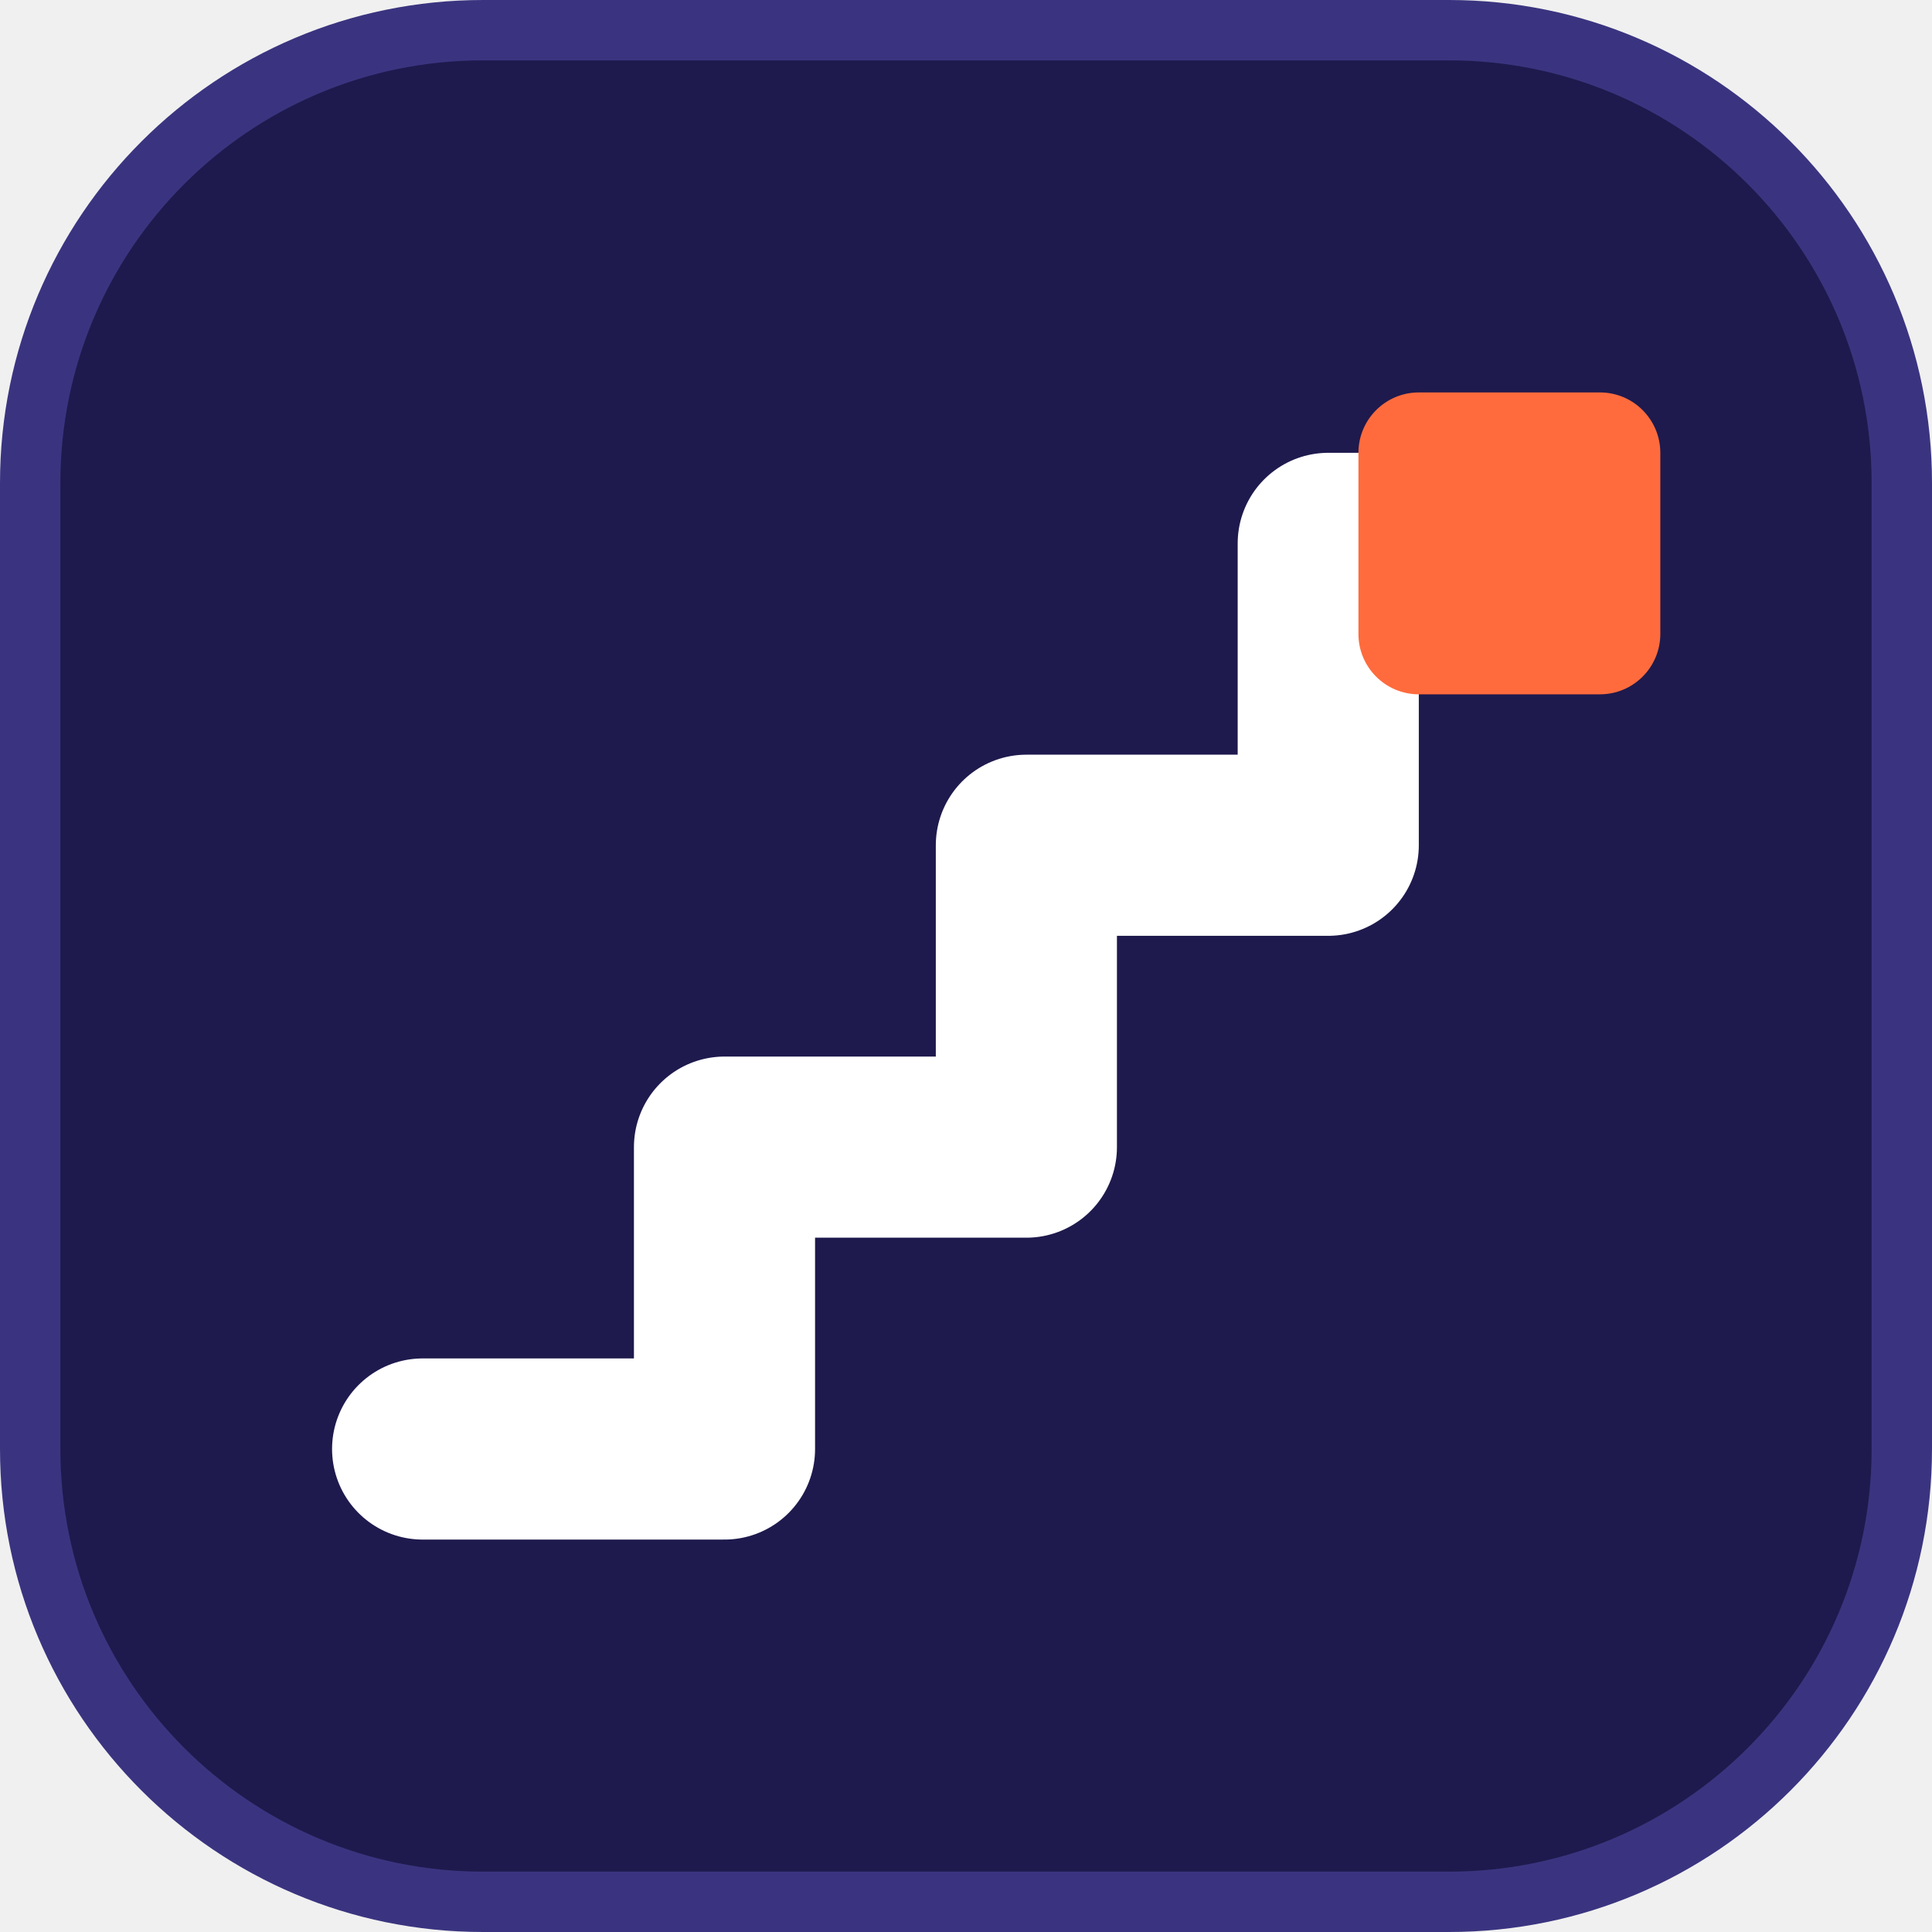
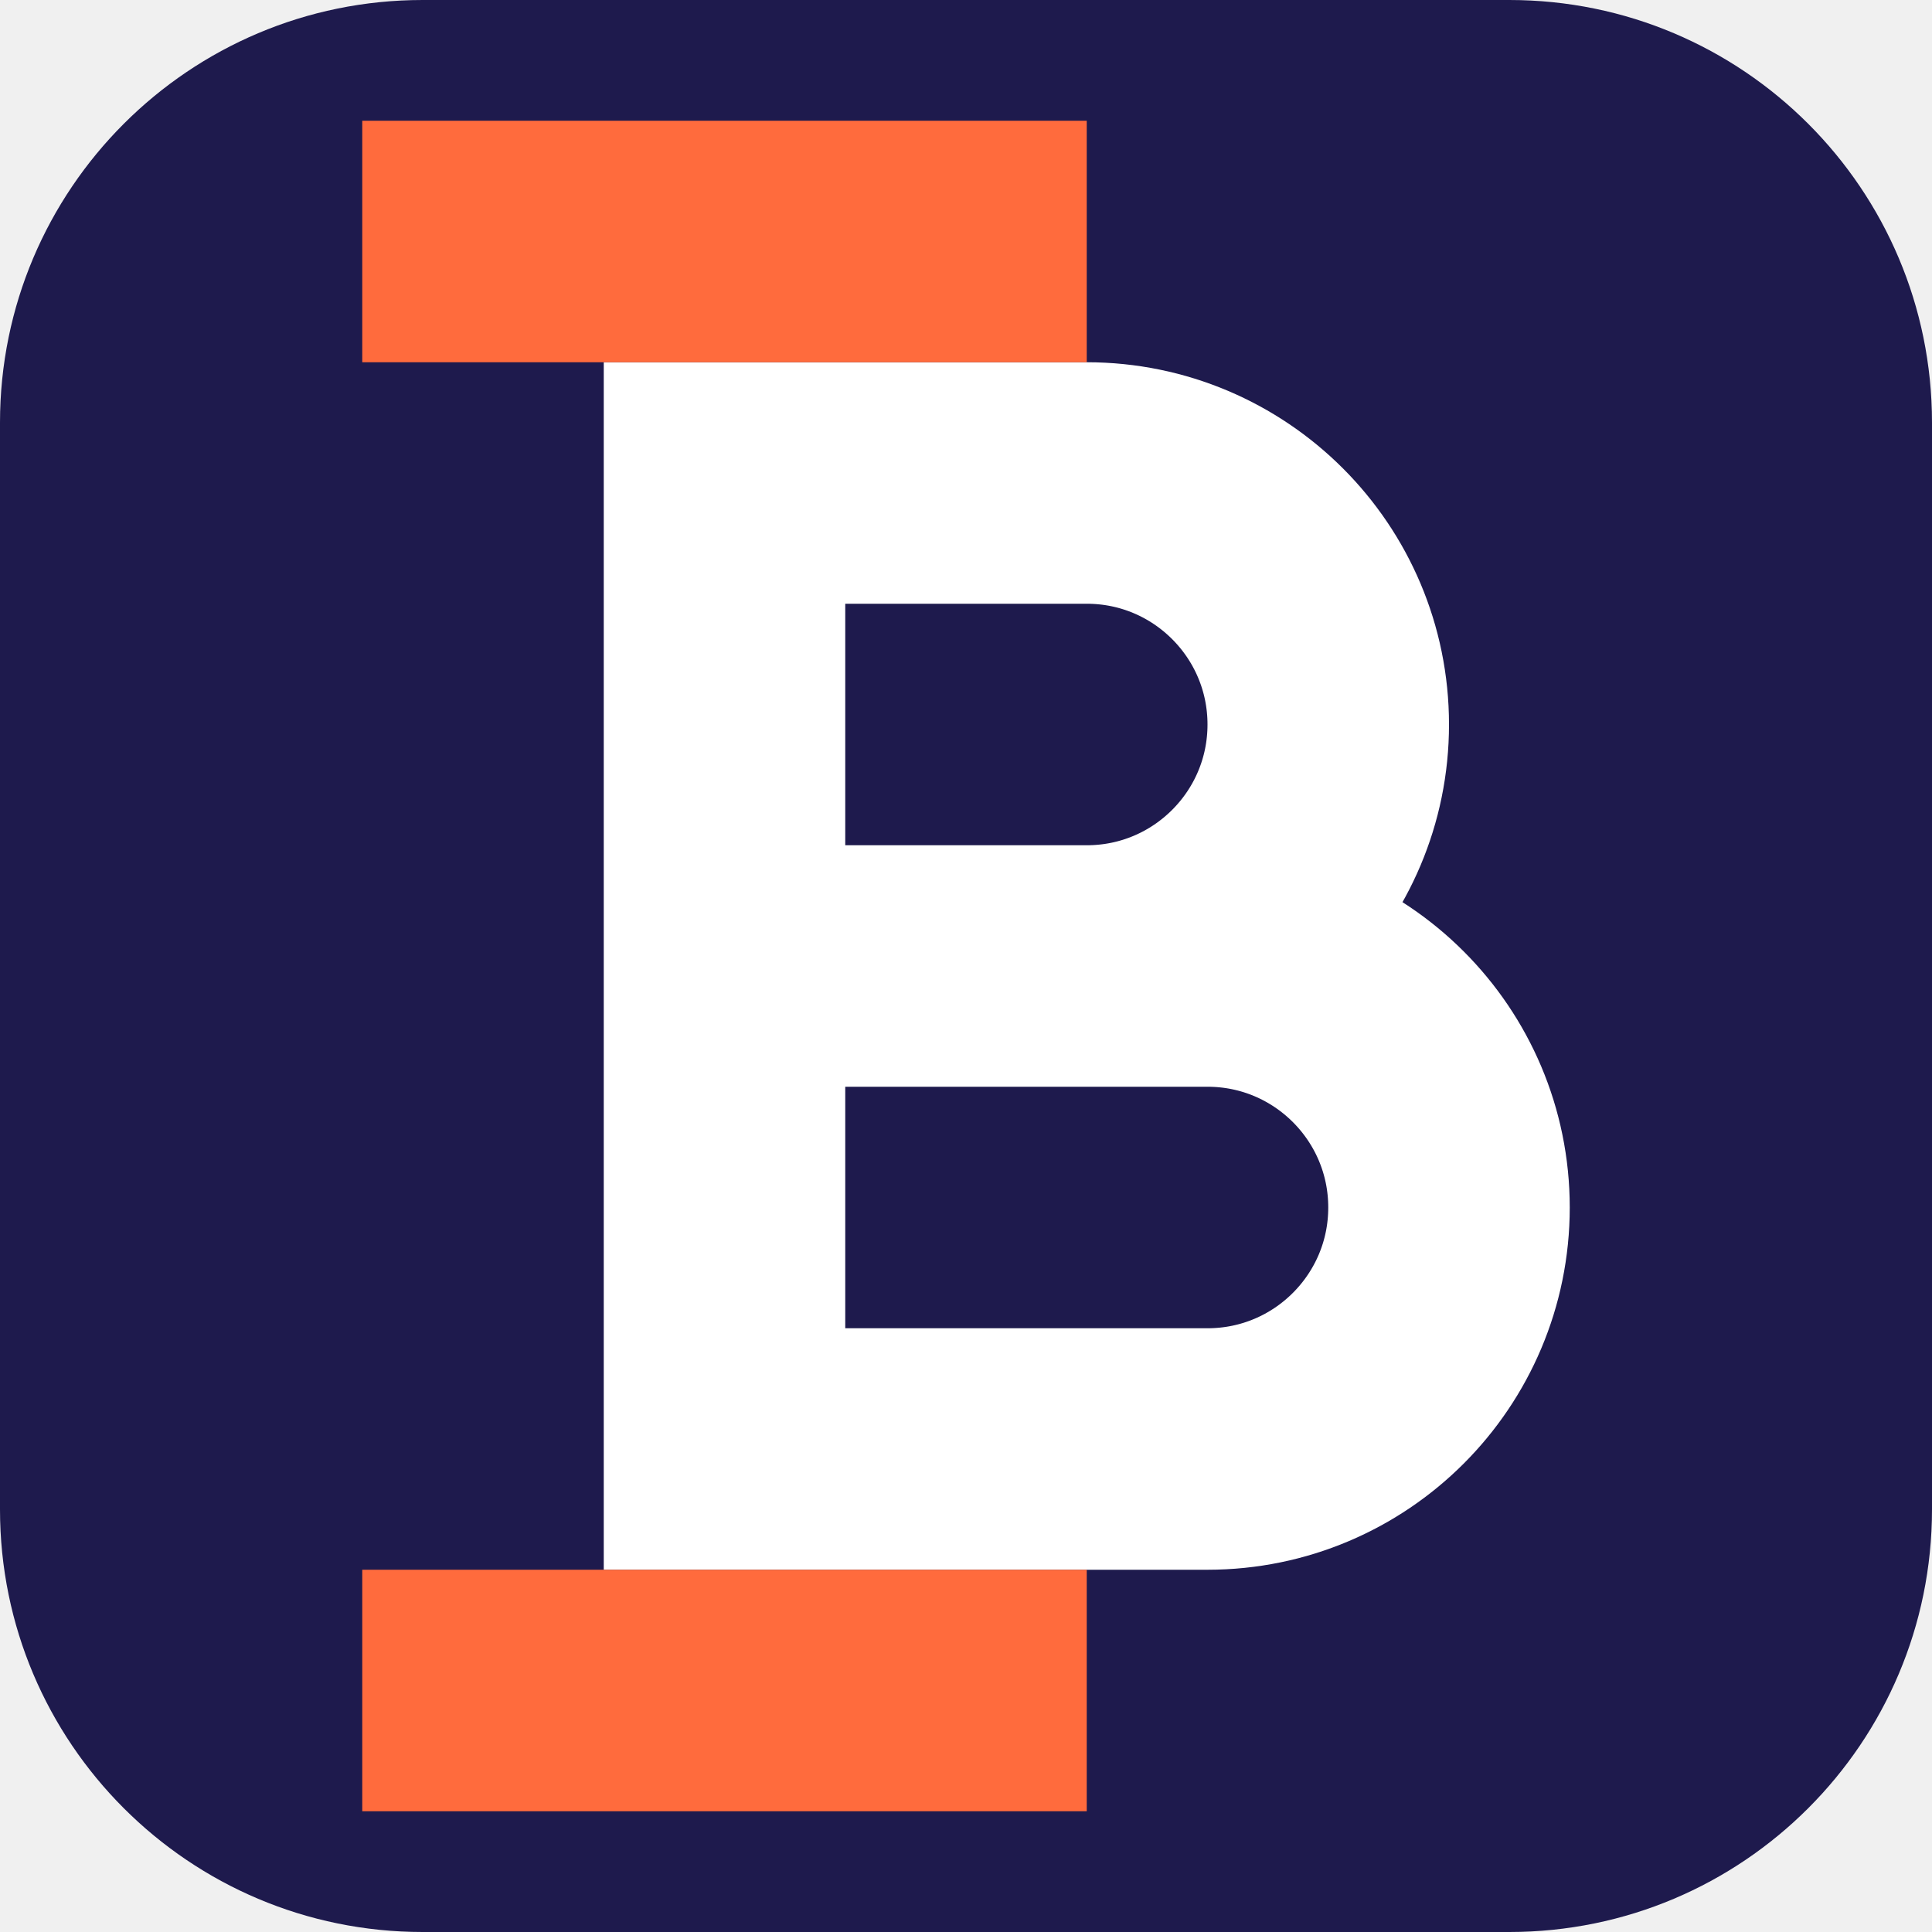
<svg xmlns="http://www.w3.org/2000/svg" viewBox="0 0 32 32">
-   <rect x="0.5" y="0.5" width="31" height="31" rx="7.5" fill="#1e1a4d" stroke="#3a3480" />
-   <path d="M7 24h5v-5h5v-5h5V9h3" fill="none" stroke="#fff" stroke-width="3" stroke-linejoin="round" stroke-linecap="round" />
-   <rect x="22.5" y="6.5" width="5" height="5" rx="1" fill="#ff6b3d" />
+   <rect width="32" height="32" rx="7" fill="#1e1a4d" />
+   <path d="M12 8h6a4 4 0 0 1 0 8h-6M12 16h8a4 4 0 0 1 0 8h-8M12 6v20" fill="none" stroke="#fff" stroke-width="4" />
+   <path d="M6 2h12v4H6zM6 26h12v4H6z" fill="#ff6b3d" />
</svg>
